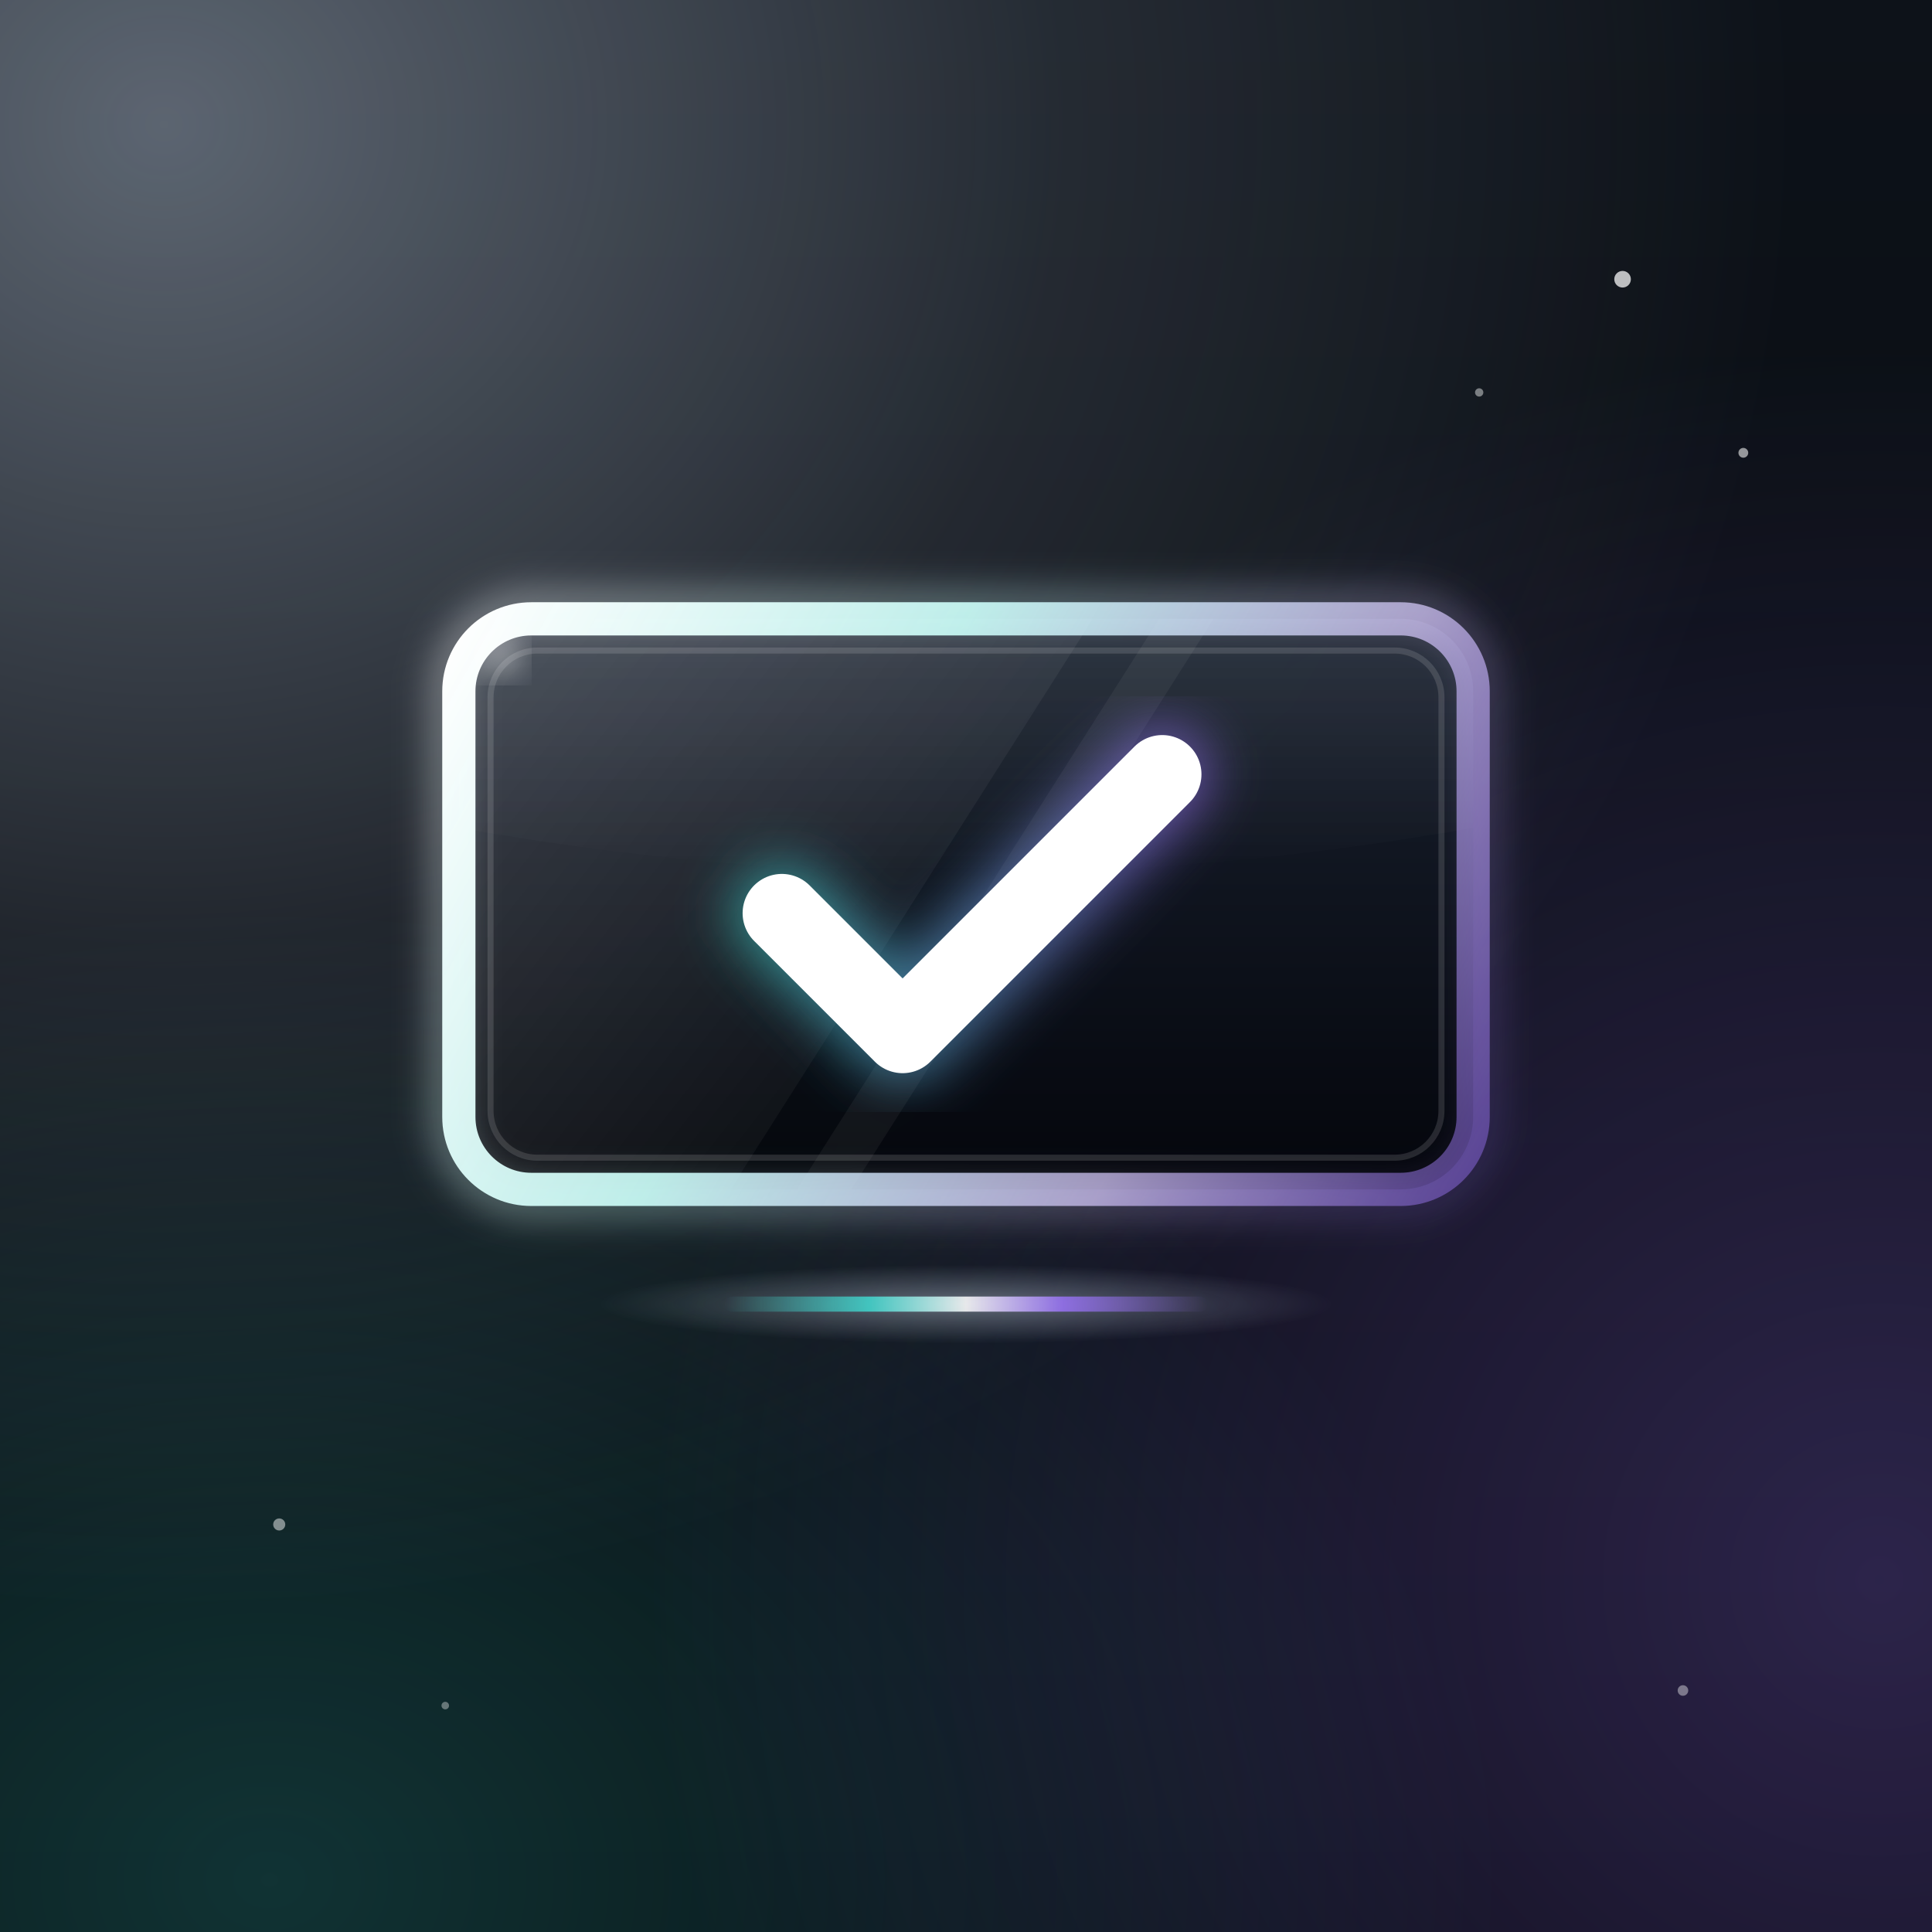
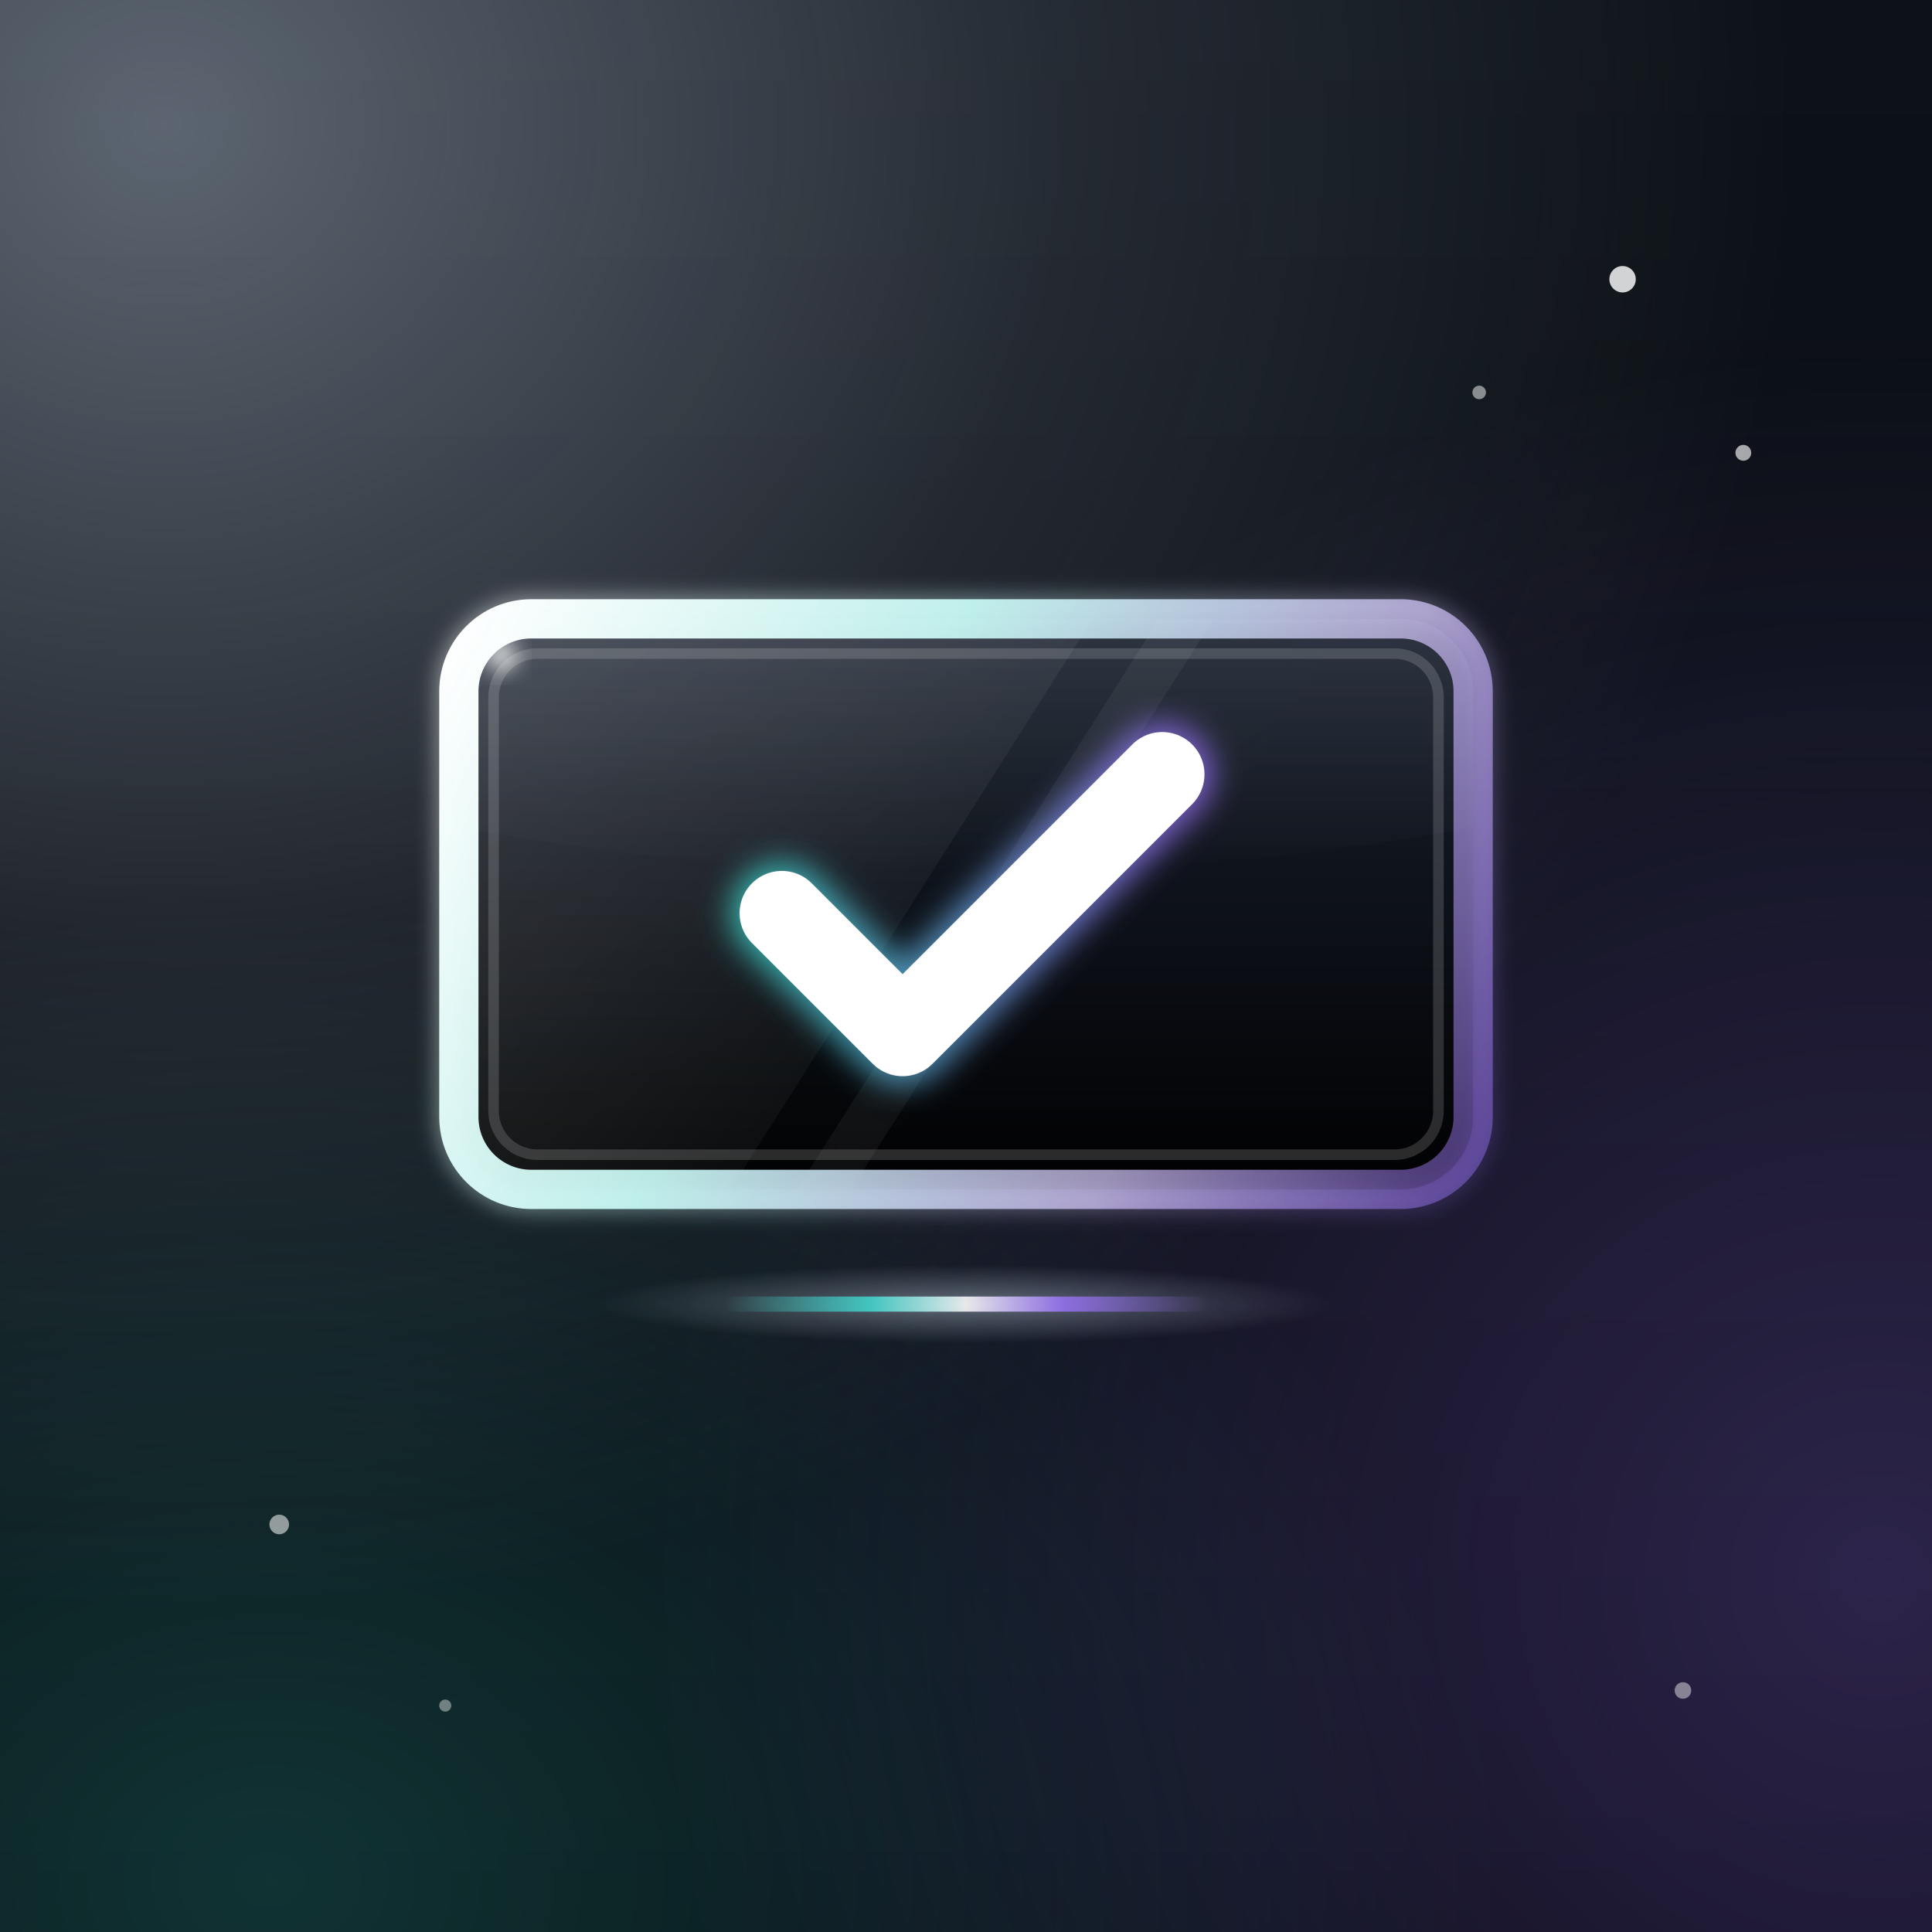
<svg xmlns="http://www.w3.org/2000/svg" viewBox="0 0 512 512" width="512" height="512">
  <defs>
    <linearGradient id="g" x1="0" y1="0" x2="0" y2="1">
      <stop offset="0" stop-color="#0d1219" />
      <stop offset="1" stop-color="#05070b" />
    </linearGradient>
    <radialGradient id="licht" cx="0" cy="0" r="1" gradientUnits="userSpaceOnUse" gradientTransform="translate(40 30) scale(440 400)">
      <stop offset="0" stop-color="#d4e3f6" stop-opacity=".40" />
      <stop offset=".55" stop-color="#d4e3f6" stop-opacity=".12" />
      <stop offset="1" stop-color="#d4e3f6" stop-opacity="0" />
    </radialGradient>
    <radialGradient id="nebelT" cx="0" cy="0" r="1" gradientUnits="userSpaceOnUse" gradientTransform="translate(70 500) scale(330 260)">
      <stop offset="0" stop-color="#3fe0d6" stop-opacity="0.2" />
      <stop offset="1" stop-color="#3fe0d6" stop-opacity="0" />
    </radialGradient>
    <radialGradient id="nebelL" cx="0" cy="0" r="1" gradientUnits="userSpaceOnUse" gradientTransform="translate(500 420) scale(330 330)">
      <stop offset="0" stop-color="#9d74ff" stop-opacity="0.25" />
      <stop offset="1" stop-color="#9d74ff" stop-opacity="0" />
    </radialGradient>
    <linearGradient id="rand" x1="0" y1="0" x2="0" y2="1">
      <stop offset="0" stop-color="#fff" stop-opacity=".24" />
      <stop offset=".18" stop-color="#fff" stop-opacity="0" />
    </linearGradient>
    <linearGradient id="tiefe" x1="0" y1="0" x2="0" y2="1">
      <stop offset="0" stop-color="#1a2230" />
-       <stop offset="1" stop-color="#03050a" />
+       <stop offset="1" stop-color="#000" />
    </linearGradient>
    <linearGradient id="kante" gradientUnits="userSpaceOnUse" x1="88" y1="141" x2="424" y2="330">
      <stop offset="0" stop-color="#fff" />
      <stop offset=".38" stop-color="#c9fbf6" stop-opacity=".92" />
      <stop offset=".72" stop-color="#d9ccff" stop-opacity=".7" />
      <stop offset="1" stop-color="#9d74ff" stop-opacity=".42" />
    </linearGradient>
    <linearGradient id="glanz" x1="0" y1="0" x2="0" y2="1">
      <stop offset="0" stop-color="#fff" stop-opacity="0.09" />
      <stop offset="1" stop-color="#fff" stop-opacity="0" />
    </linearGradient>
    <linearGradient id="spiegel" gradientUnits="userSpaceOnUse" x1="88" y1="141" x2="278" y2="291">
      <stop offset="0" stop-color="#fff" stop-opacity=".16" />
      <stop offset="1" stop-color="#fff" stop-opacity="0" />
    </linearGradient>
    <linearGradient id="oberlicht" x1="0" y1="0" x2="1" y2="0">
      <stop offset="0" stop-color="#fff" stop-opacity="0" />
      <stop offset=".3" stop-color="#fff" stop-opacity=".7" />
      <stop offset="1" stop-color="#fff" stop-opacity="0" />
    </linearGradient>
    <linearGradient id="glimmfarbe" gradientUnits="userSpaceOnUse" x1="186.0" y1="0" x2="326.0" y2="0">
      <stop offset="0" stop-color="#3fe0d6" />
      <stop offset="1" stop-color="#9d74ff" />
    </linearGradient>
    <radialGradient id="schein" cx=".5" cy=".5" r=".5">
      <stop offset="0" stop-color="#dbe8fa" stop-opacity=".38" />
      <stop offset="1" stop-color="#dbe8fa" stop-opacity="0" />
    </radialGradient>
    <linearGradient id="linie" x1="0" y1="0" x2="1" y2="0">
      <stop offset="0" stop-color="#3fe0d6" stop-opacity="0" />
      <stop offset=".3" stop-color="#3fe0d6" stop-opacity="0.8" />
      <stop offset=".5" stop-color="#fff" stop-opacity=".85" />
      <stop offset=".7" stop-color="#9d74ff" stop-opacity="0.8" />
      <stop offset="1" stop-color="#9d74ff" stop-opacity="0" />
    </linearGradient>
    <clipPath id="scheibe">
      <rect x="88" y="141" width="336" height="189" rx="24" />
    </clipPath>
    <filter id="glimmen" x="-30%" y="-30%" width="160%" height="160%">
-       <feGaussianBlur stdDeviation="9" />
+       <feGaussianBlur stdDeviation="5" />
    </filter>
    <filter id="weich" x="-50%" y="-50%" width="200%" height="200%">
-       <feGaussianBlur stdDeviation="6" />
+       <feGaussianBlur stdDeviation="3.5" />
    </filter>
  </defs>
  <rect width="512" height="512" fill="url(#g)" />
  <rect width="512" height="512" fill="url(#nebelT)" />
  <rect width="512" height="512" fill="url(#nebelL)" />
  <rect width="512" height="512" fill="url(#licht)" />
-   <circle cx="430" cy="74" r="2.2" fill="#fff" opacity="0.72" />
-   <circle cx="462" cy="120" r="1.3" fill="#fff" opacity="0.56" />
-   <circle cx="392" cy="104" r="1.1" fill="#fff" opacity="0.44" />
-   <circle cx="74" cy="404" r="1.6" fill="#fff" opacity="0.48" />
-   <circle cx="446" cy="448" r="1.4" fill="#fff" opacity="0.40" />
-   <circle cx="118" cy="452" r="1.0" fill="#fff" opacity="0.36" />
+   <circle cx="430" cy="74" r="3.5" fill="#fff" opacity="0.81" />
+   <circle cx="462" cy="120" r="2.1" fill="#fff" opacity="0.63" />
+   <circle cx="392" cy="104" r="1.8" fill="#fff" opacity="0.50" />
+   <circle cx="74" cy="404" r="2.6" fill="#fff" opacity="0.54" />
+   <circle cx="446" cy="448" r="2.2" fill="#fff" opacity="0.45" />
+   <circle cx="118" cy="452" r="1.6" fill="#fff" opacity="0.41" />
  <g transform="translate(256 256) scale(.8) translate(-256 -256)">
    <rect x="88" y="141" width="336" height="189" rx="24" fill="url(#tiefe)" fill-opacity=".95" />
    <g clip-path="url(#scheibe)">
      <path d="M88 141 H424 V210.2 Q256.0 240.2 88 210.2 Z" fill="url(#glanz)" />
      <path d="M88 141 H298 L178 330 H88 Z" fill="url(#spiegel)" />
      <path d="M320 141 H338 L218 330 H200 Z" fill="#fff" fill-opacity="0.05" />
    </g>
-     <path d="M195.0 238.5 l40 40 l86 -86" fill="none" stroke="url(#glimmfarbe)" stroke-opacity="0.6" stroke-width="32" stroke-linecap="round" stroke-linejoin="round" filter="url(#glimmen)" />
-     <path d="M195.0 238.5 l40 40 l86 -86" fill="none" stroke="#fff" stroke-width="26" stroke-linecap="round" stroke-linejoin="round" />
-     <rect x="84" y="137" width="344" height="197" rx="28" fill="none" stroke="url(#kante)" stroke-opacity="0.42" stroke-width="10" filter="url(#weich)" />
-     <rect x="88" y="141" width="336" height="189" rx="24" fill="none" stroke="url(#kante)" stroke-width="11" />
-     <rect x="98.5" y="151.5" width="315.0" height="168.0" rx="15.5" fill="none" stroke="#fff" stroke-opacity="0.13" stroke-width="2" />
-     <path d="M118 149.5 H394" stroke="url(#oberlicht)" stroke-width="3" stroke-linecap="round" />
+     <path d="M195.0 238.5 l40 40 l86 -86" fill="none" stroke="url(#glimmfarbe)" stroke-opacity="0.75" stroke-width="34" stroke-linecap="round" stroke-linejoin="round" filter="url(#glimmen)" />
+     <path d="M195.0 238.5 l40 40 l86 -86" fill="none" stroke="#fff" stroke-width="28" stroke-linecap="round" stroke-linejoin="round" />
+     <rect x="84" y="137" width="344" height="197" rx="28" fill="none" stroke="url(#kante)" stroke-opacity="0.55" stroke-width="6" filter="url(#weich)" />
+     <rect x="88" y="141" width="336" height="189" rx="24" fill="none" stroke="url(#kante)" stroke-width="13" />
+     <rect x="99.5" y="152.5" width="313.0" height="166.0" rx="14.5" fill="none" stroke="#fff" stroke-opacity="0.16" stroke-width="3.5" />
+     <path d="M118 150.5 H394" stroke="url(#oberlicht)" stroke-width="3" stroke-linecap="round" />
    <circle cx="102" cy="153" r="5" fill="#fff" opacity=".9" filter="url(#weich)" />
    <ellipse cx="256.0" cy="368" rx="122" ry="13" fill="url(#schein)" />
    <rect x="176.0" y="365.5" width="160" height="5" rx="2.5" fill="url(#linie)" />
  </g>
</svg>
